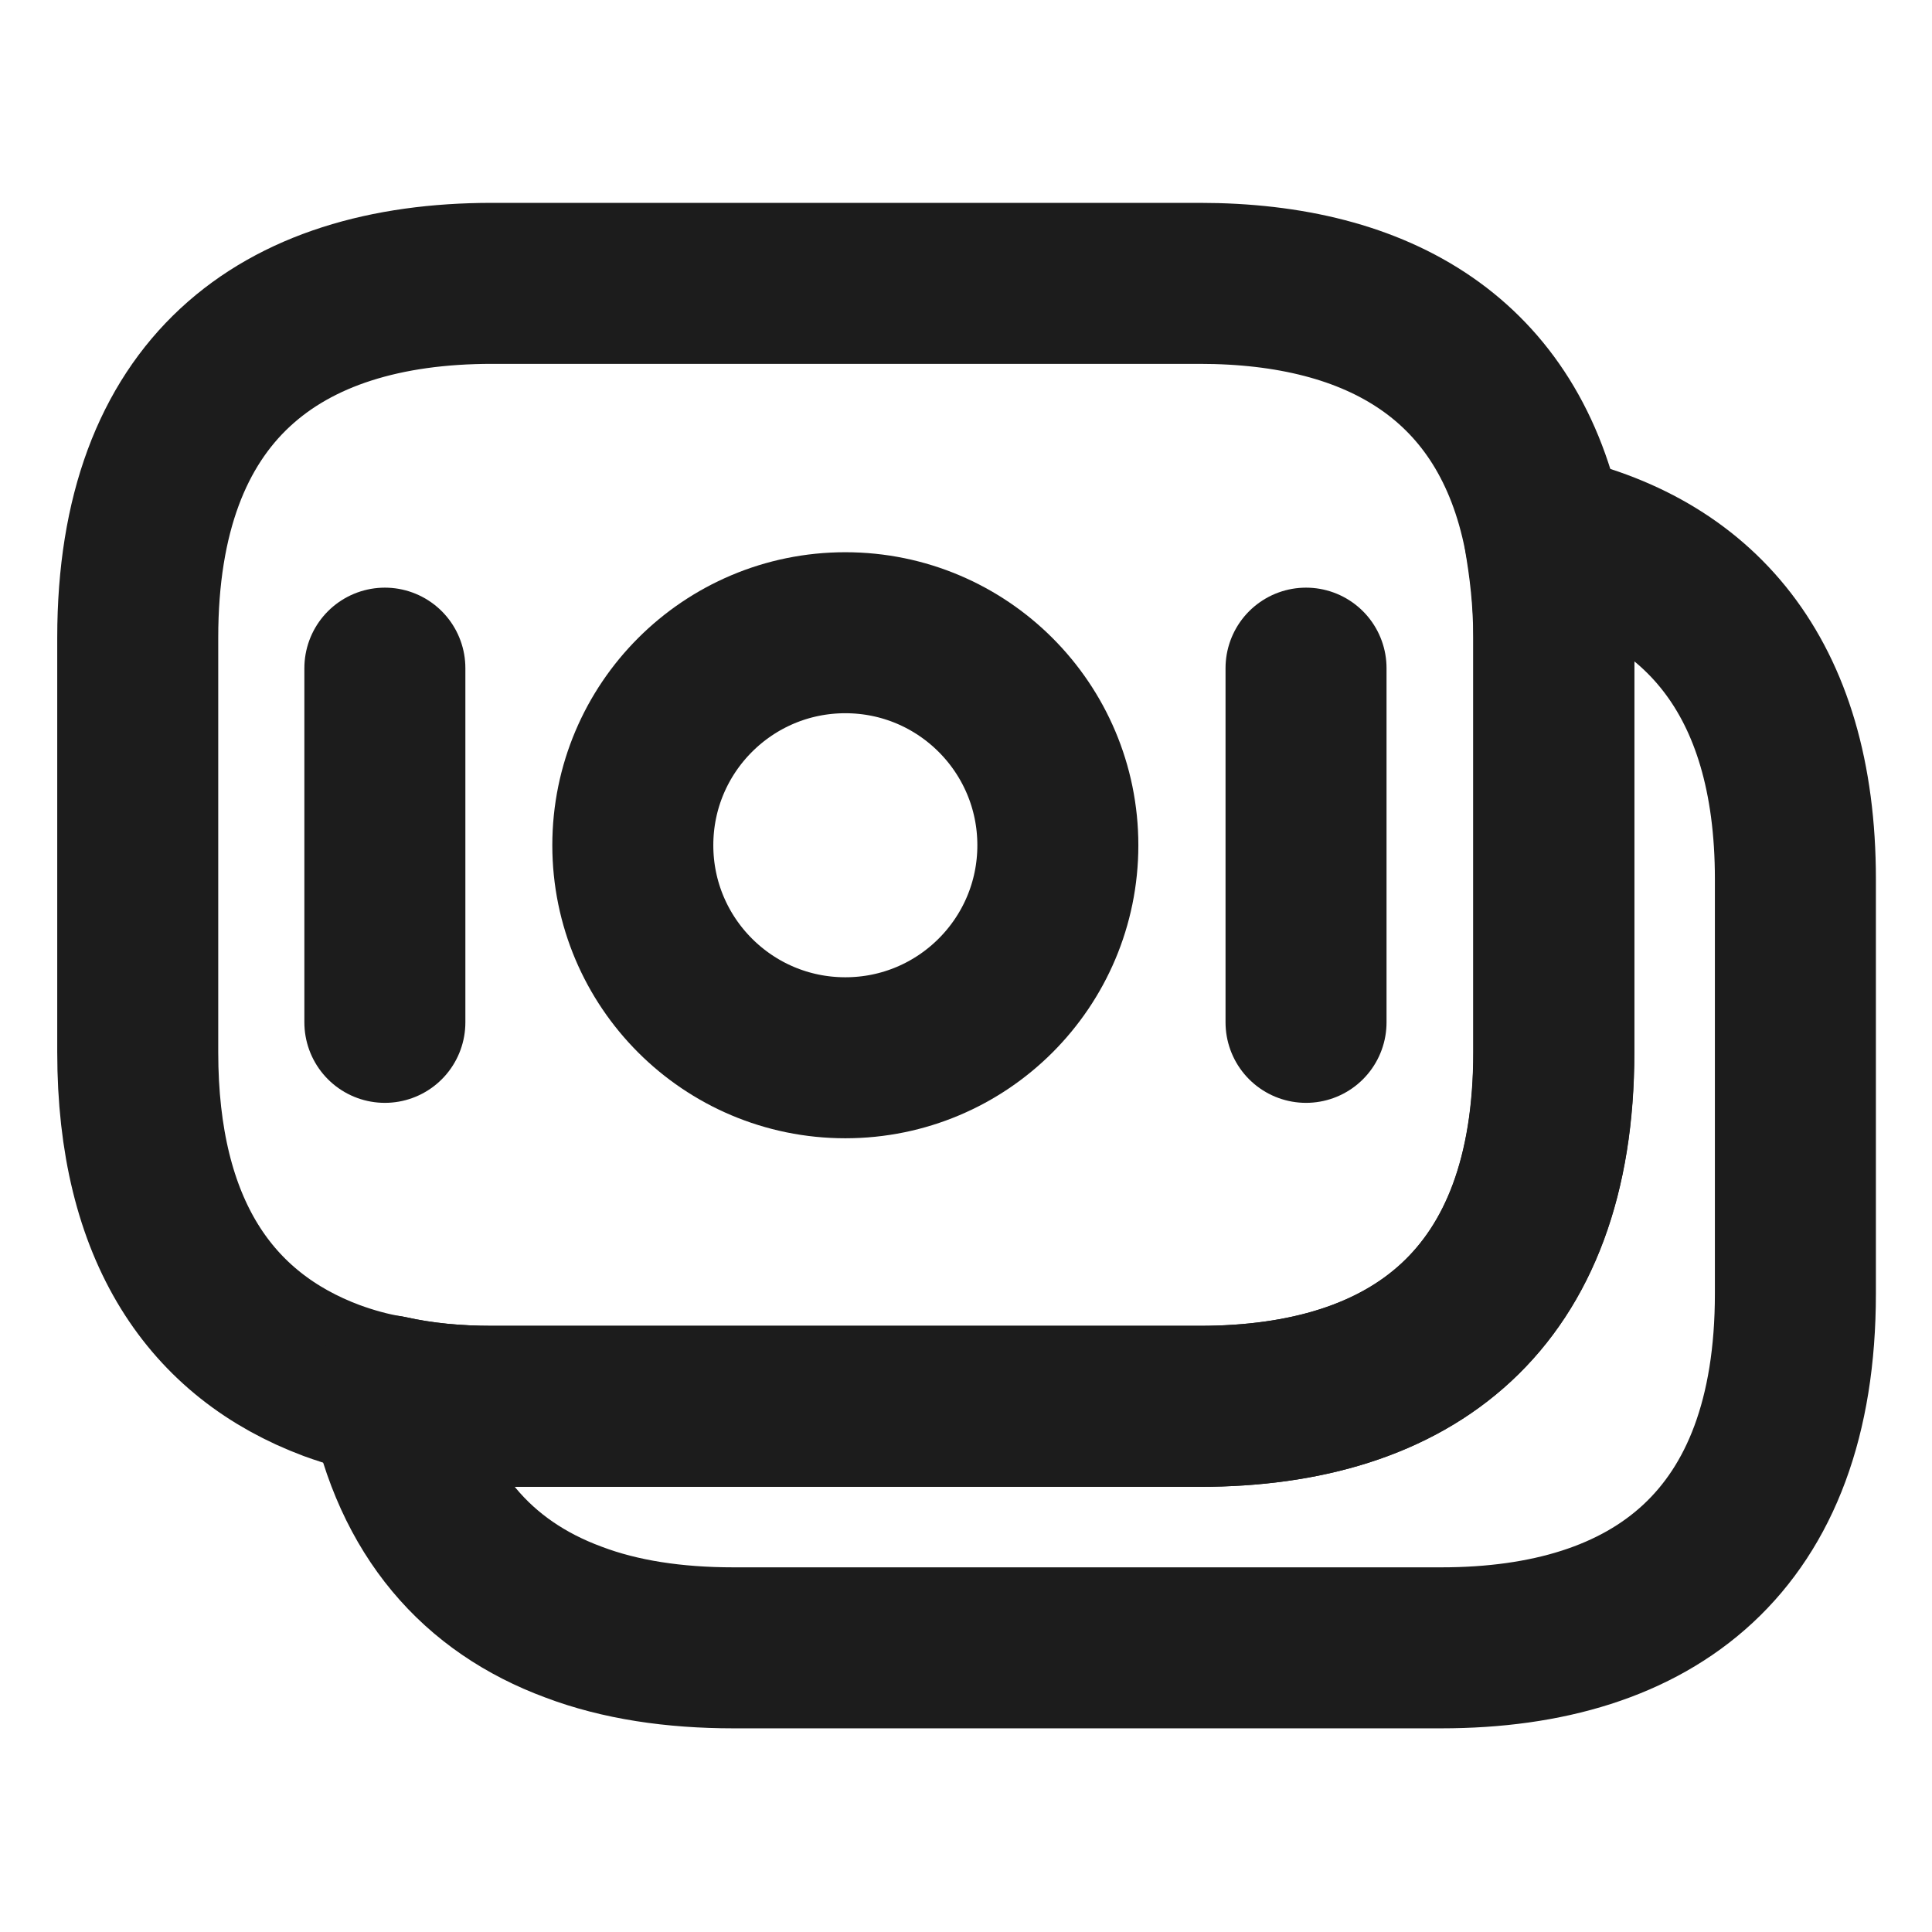
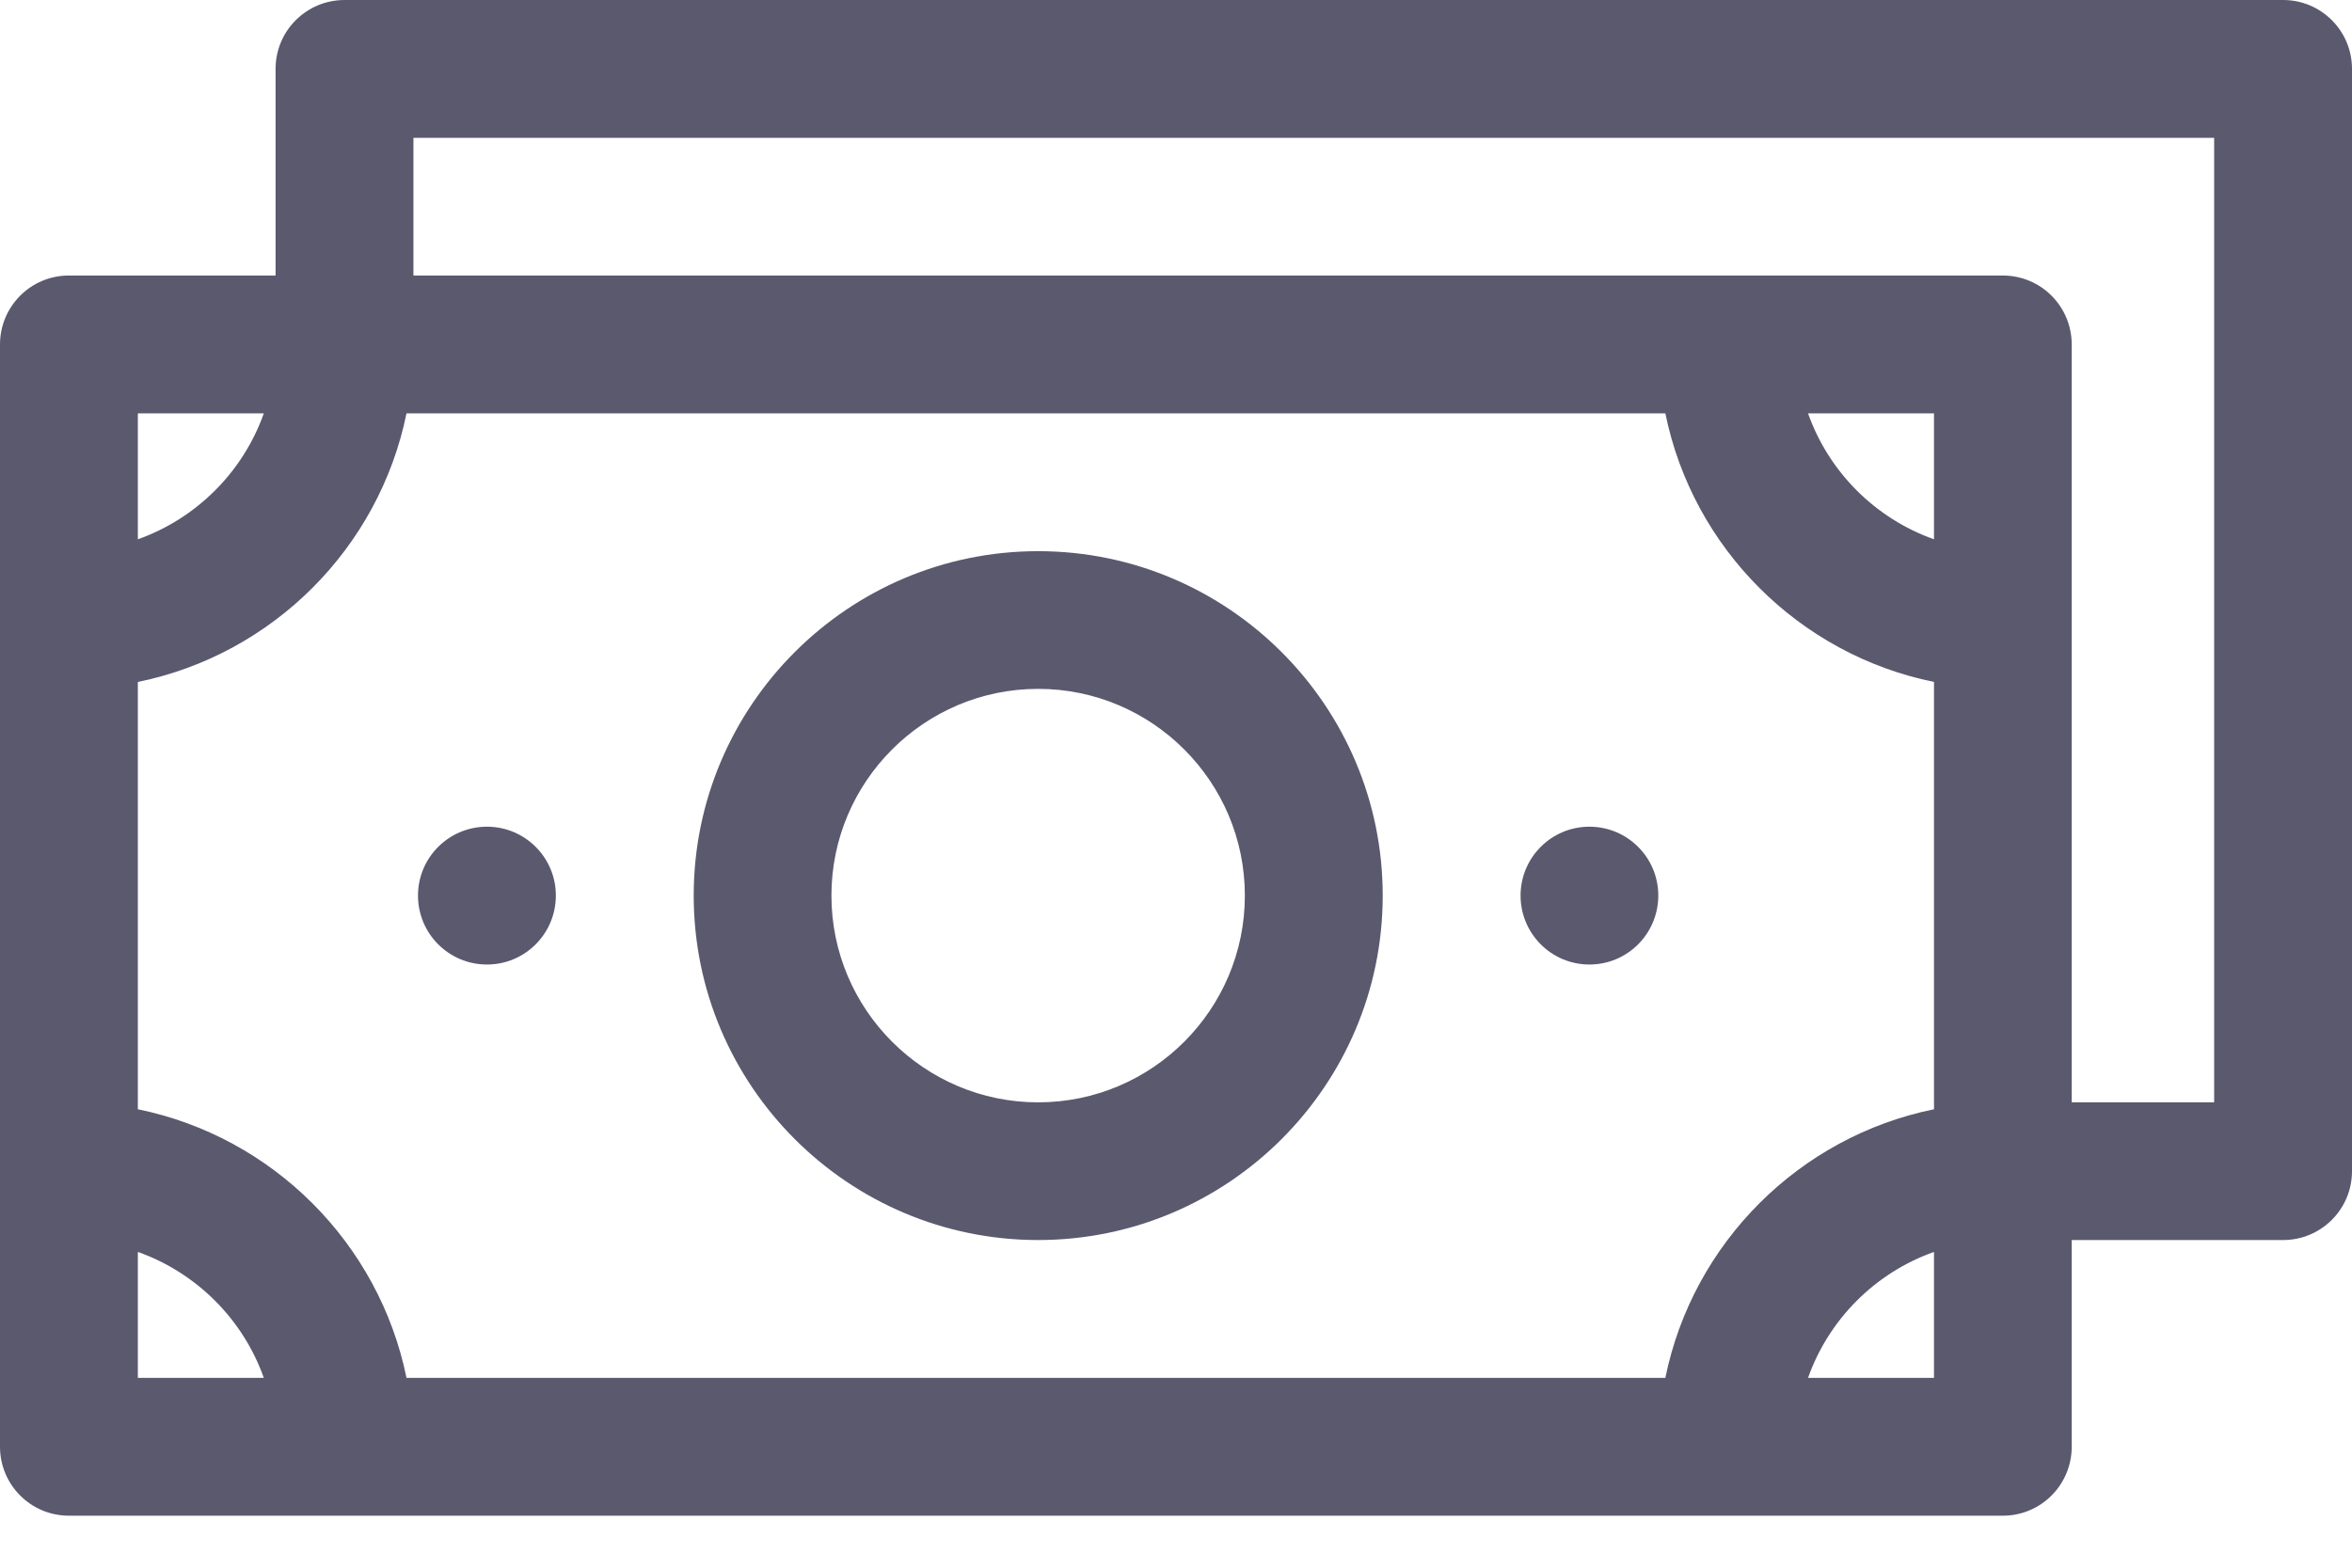
- <svg xmlns="http://www.w3.org/2000/svg" width="24" height="24" viewBox="0 0 24 24" fill="none">
-   <path d="M19.301 7.92V13.07C19.301 16.15 17.541 17.47 14.901 17.47H6.111C5.661 17.47 5.231 17.43 4.831 17.34C4.581 17.3 4.341 17.23 4.121 17.15C2.621 16.59 1.711 15.29 1.711 13.07V7.92C1.711 4.84 3.471 3.52 6.111 3.52H14.901C17.141 3.52 18.751 4.47 19.181 6.64C19.251 7.04 19.301 7.45 19.301 7.92Z" stroke="#1C1C1C" stroke-width="2" stroke-miterlimit="10" stroke-linecap="round" stroke-linejoin="round" />
-   <path d="M22.303 10.92V16.07C22.303 19.15 20.543 20.47 17.903 20.47H9.113C8.373 20.47 7.703 20.37 7.123 20.15C5.933 19.71 5.123 18.8 4.833 17.34C5.233 17.43 5.663 17.47 6.113 17.47H14.903C17.543 17.47 19.303 16.15 19.303 13.07V7.92C19.303 7.45 19.263 7.03 19.183 6.64C21.083 7.04 22.303 8.38 22.303 10.92Z" stroke="#1C1C1C" stroke-width="2" stroke-miterlimit="10" stroke-linecap="round" stroke-linejoin="round" />
-   <path d="M10.501 13.14C11.959 13.14 13.141 11.958 13.141 10.5C13.141 9.042 11.959 7.86 10.501 7.86C9.043 7.86 7.861 9.042 7.861 10.5C7.861 11.958 9.043 13.14 10.501 13.14Z" stroke="#1C1C1C" stroke-width="2" stroke-miterlimit="10" stroke-linecap="round" stroke-linejoin="round" />
-   <path d="M4.781 8.3V12.7" stroke="#1C1C1C" stroke-width="2" stroke-miterlimit="10" stroke-linecap="round" stroke-linejoin="round" />
-   <path d="M16.224 8.3V12.7" stroke="#1C1C1C" stroke-width="2" stroke-miterlimit="10" stroke-linecap="round" stroke-linejoin="round" />
+ <svg xmlns="http://www.w3.org/2000/svg" width="18" height="12" viewBox="0 0 18 12" fill="none">
+   <path d="M7.945 9.492C9.399 9.492 10.582 8.309 10.582 6.855C10.582 5.402 9.399 4.219 7.945 4.219C6.491 4.219 5.309 5.402 5.309 6.855C5.309 8.309 6.491 9.492 7.945 9.492ZM7.945 5.273C8.818 5.273 9.527 5.983 9.527 6.855C9.527 7.728 8.818 8.438 7.945 8.438C7.073 8.438 6.363 7.728 6.363 6.855C6.363 5.983 7.073 5.273 7.945 5.273Z" fill="#5A596E" />
+   <path d="M17.473 0H2.637C2.345 0 2.109 0.236 2.109 0.527V2.109H0.527C0.236 2.109 0 2.345 0 2.637V11.074C0 11.366 0.236 11.602 0.527 11.602H15.328C15.619 11.602 15.855 11.366 15.855 11.074V9.492H17.473C17.764 9.492 18 9.256 18 8.965V0.527C18 0.236 17.764 0 17.473 0ZM14.801 4.128C14.352 3.969 13.996 3.613 13.837 3.164H14.801V4.128ZM12.745 3.164C12.955 4.196 13.769 5.01 14.801 5.22V8.491C13.769 8.701 12.955 9.515 12.745 10.547H3.111C2.901 9.515 2.086 8.701 1.055 8.491V5.22C2.086 5.01 2.901 4.196 3.111 3.164H12.745V3.164ZM2.019 3.164C1.86 3.613 1.503 3.969 1.055 4.128V3.164H2.019ZM1.055 9.583C1.503 9.742 1.86 10.098 2.019 10.547H1.055V9.583ZM13.837 10.547C13.996 10.098 14.352 9.742 14.801 9.583V10.547H13.837ZM16.945 8.438H15.855V2.637C15.855 2.345 15.619 2.109 15.328 2.109H3.164V1.055H16.945V8.438Z" fill="#5A596E" />
+   <path d="M12.164 7.383C12.455 7.383 12.691 7.147 12.691 6.855C12.691 6.564 12.455 6.328 12.164 6.328C11.873 6.328 11.637 6.564 11.637 6.855C11.637 7.147 11.873 7.383 12.164 7.383Z" fill="#5A596E" />
+   <path d="M3.727 7.383C4.018 7.383 4.254 7.147 4.254 6.855C4.254 6.564 4.018 6.328 3.727 6.328C3.435 6.328 3.199 6.564 3.199 6.855C3.199 7.147 3.435 7.383 3.727 7.383Z" fill="#5A596E" />
</svg>
